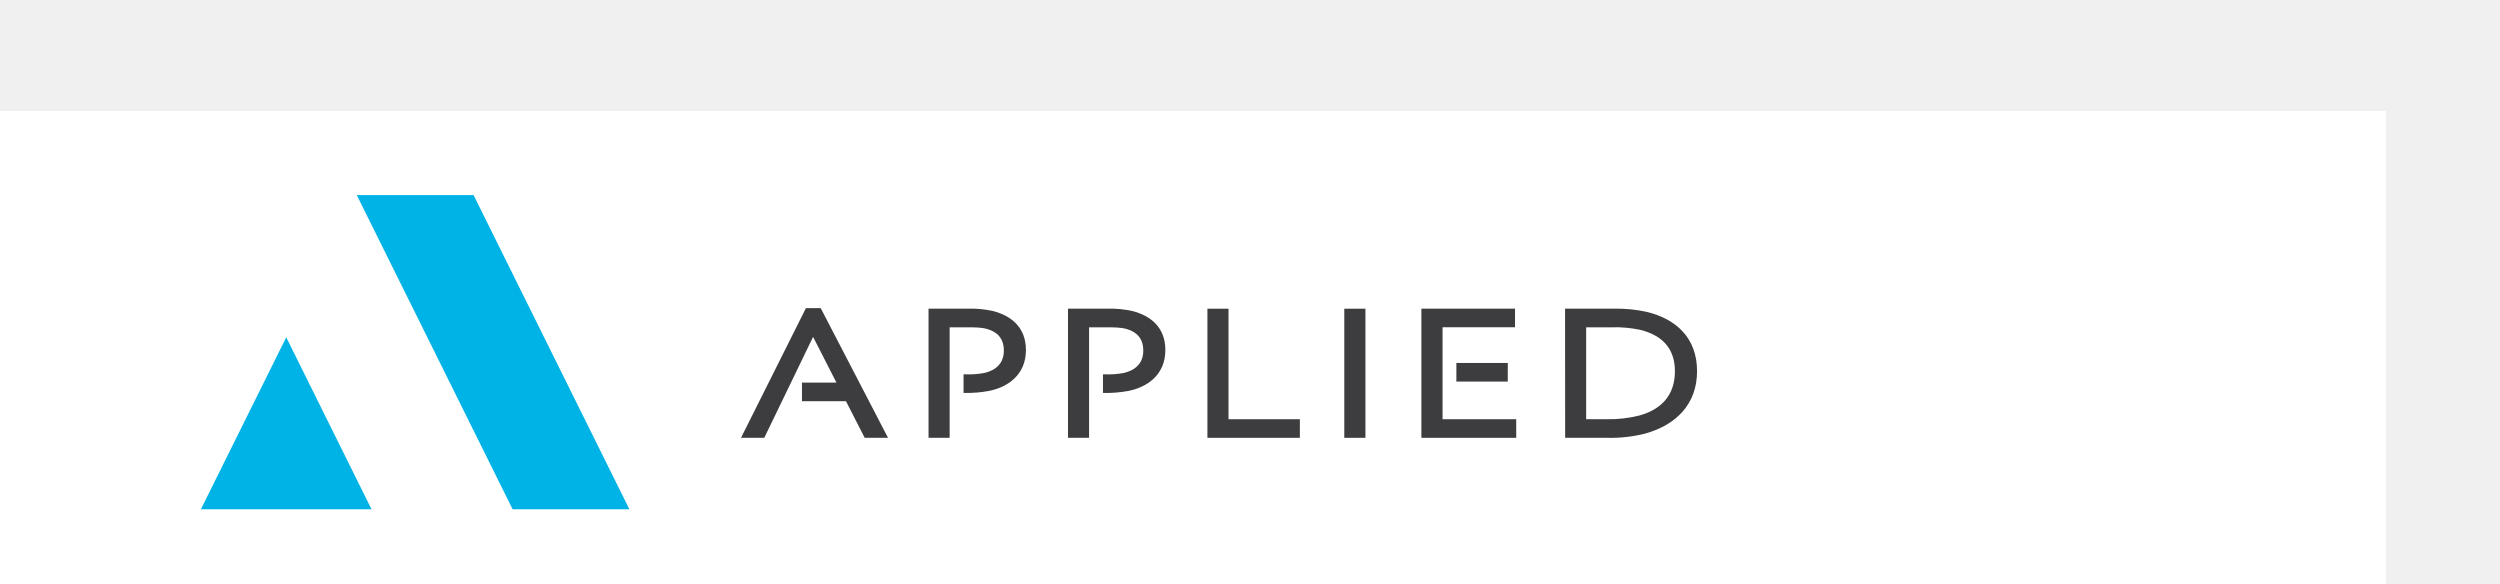
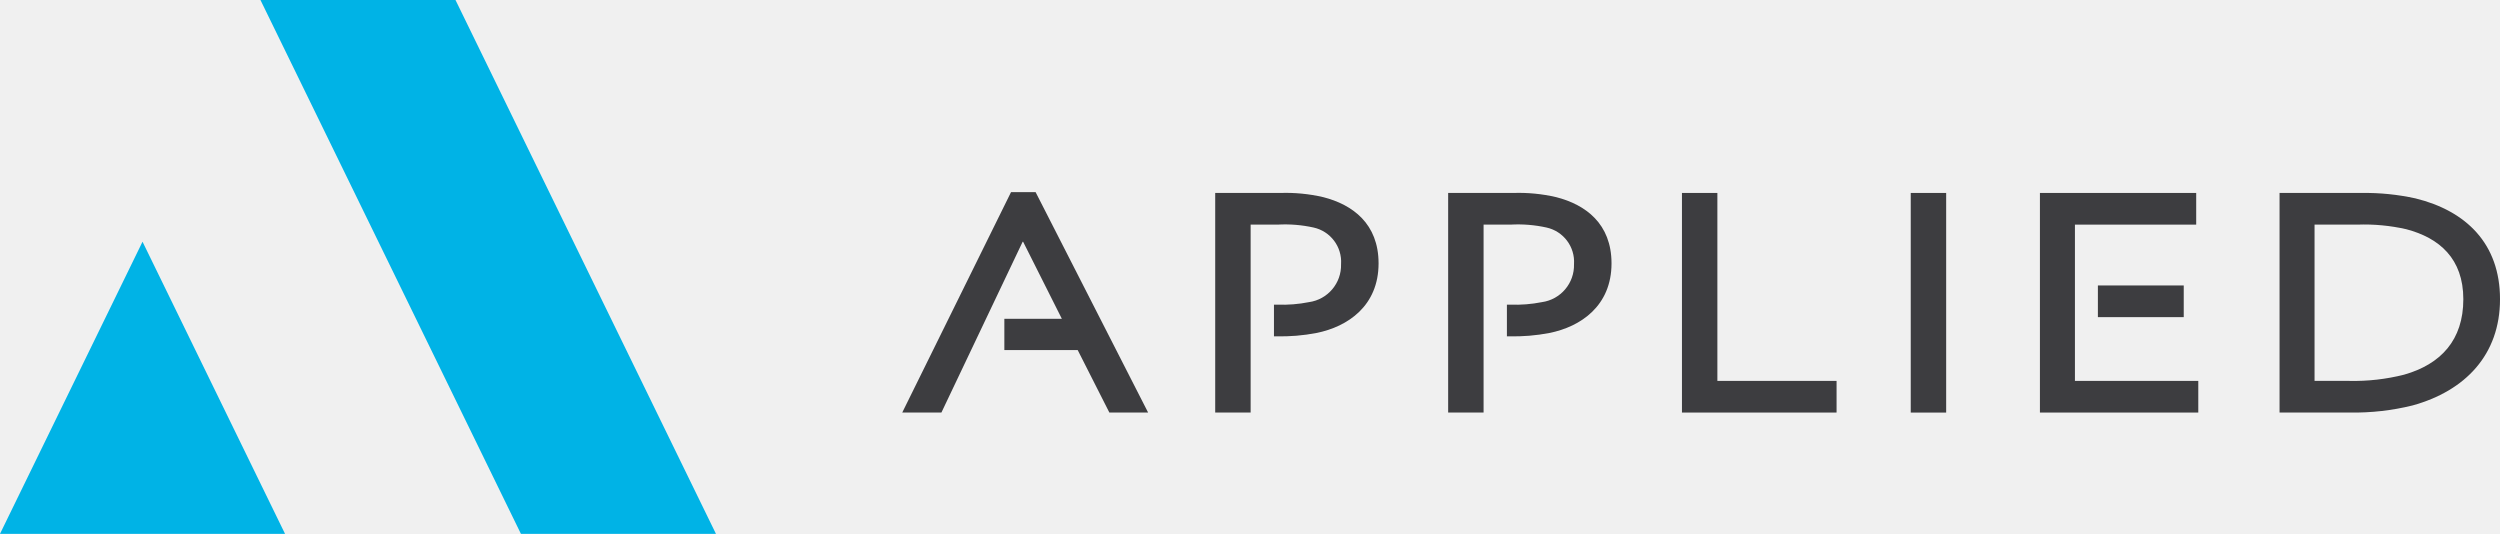
- <svg xmlns="http://www.w3.org/2000/svg" width="300" zoomAndPan="magnify" viewBox="50 0 180 26" height="70" preserveAspectRatio="xMidYMid meet" version="1.0">
-   <defs>
-     <clipPath id="55e44cc979">
-       <path d="M 2.98 0 L 221.781 0 L 221.781 35.027 L 2.98 35.027 Z M 2.98 0 " clip-rule="nonzero" />
-     </clipPath>
-     <clipPath id="e73bd231b4">
-       <path d="M 64.328 6.047 L 96 6.047 L 96 28.668 L 64.328 28.668 Z M 64.328 6.047 " clip-rule="nonzero" />
-     </clipPath>
-     <clipPath id="93393a680b">
-       <path d="M 162 14 L 172.328 14 L 172.328 24 L 162 24 Z M 162 14 " clip-rule="nonzero" />
-     </clipPath>
-   </defs>
-   <g clip-path="url(#55e44cc979)">
-     <path fill="#ffffff" d="M 2.98 0 L 221.898 0 L 221.898 35.027 L 2.98 35.027 Z M 2.98 0 " fill-opacity="1" fill-rule="nonzero" />
-     <path fill="#ffffff" d="M 2.98 0 L 221.898 0 L 221.898 35.027 L 2.98 35.027 Z M 2.98 0 " fill-opacity="1" fill-rule="nonzero" />
+ <svg xmlns="http://www.w3.org/2000/svg" width="250.453" height="53.48" viewBox="0 0 250.453 53.48">
+   <g id="applied-systems-vector-logo" transform="translate(-21 -258.1)">
+     <path id="Path_476" data-name="Path 476" d="M35.278,282.315l14.278,29.266H21ZM66.632,258.1H47.093l26.093,53.481H92.725Z" fill="#00b3e6" />
+     <path id="Path_477" data-name="Path 477" d="M424.6,304.4h3.549v18.829h11.94V326.4H424.6Z" transform="translate(-235.1 -26.97)" fill="#3d3d40" />
+     <rect id="Rectangle_120" data-name="Rectangle 120" width="3.549" height="22.002" transform="translate(212.42 277.43)" fill="#3d3d40" />
+     <path id="Path_478" data-name="Path 478" d="M568,304.393h8.225a23.588,23.588,0,0,1,5.386.543c5.093,1.252,8.475,4.551,8.475,10.1s-3.465,9.185-8.767,10.646a24.442,24.442,0,0,1-6.262.71H568Zm6.972,18.829a20.5,20.5,0,0,0,5.511-.626c3.674-1.044,5.928-3.465,5.928-7.557,0-4.05-2.38-6.137-5.72-7.014a19.025,19.025,0,0,0-4.885-.459h-4.3v15.656Z" transform="translate(-318.632 -26.963)" fill="#3d3d40" />
+     <path id="Path_479" data-name="Path 479" d="M245.892,316.892l3.674-7.724h.042l3.883,7.724h-5.761v3.131h7.348l3.173,6.262h3.883L250.86,304.2H248.4l-10.9,22.085h3.924Z" transform="translate(-126.113 -26.854)" fill="#3d3d40" />
+     <path id="Path_480" data-name="Path 480" d="M384.866,311.445c0,4.258-3.089,6.346-6.221,6.972a18.73,18.73,0,0,1-4.05.334h-.209v-3.173h.334a13.568,13.568,0,0,0,3.173-.251,3.735,3.735,0,0,0,3.215-3.8,3.519,3.519,0,0,0-2.755-3.674,13.275,13.275,0,0,0-3.59-.292h-2.714v18.829H368.5v-22h6.513a16.53,16.53,0,0,1,4.3.417c2.964.752,5.553,2.672,5.553,6.638" transform="translate(-202.422 -26.959)" fill="#3d3d40" />
+     <path id="Path_481" data-name="Path 481" d="M328.966,311.445c0,4.258-3.089,6.346-6.221,6.972a18.73,18.73,0,0,1-4.05.334h-.209v-3.173h.334a13.567,13.567,0,0,0,3.173-.251,3.735,3.735,0,0,0,3.215-3.8,3.519,3.519,0,0,0-2.755-3.674,13.275,13.275,0,0,0-3.59-.292h-2.714v18.829H312.6v-22h6.513a16.531,16.531,0,0,1,4.3.417c2.964.752,5.553,2.672,5.553,6.638" transform="translate(-169.859 -26.959)" fill="#3d3d40" />
+     <path id="Path_482" data-name="Path 482" d="M514.007,316.841v6.388h12.358V326.4H510.5v-22h15.656v3.173H514.007Zm2.3,0h8.6v-3.173h-8.6Z" transform="translate(-285.138 -26.97)" fill="#3d3d40" />
  </g>
-   <g clip-path="url(#e73bd231b4)">
-     <path fill="#00b3e6" d="M 70.609 16.285 L 76.75 28.668 L 64.465 28.668 Z M 84.098 6.047 L 75.688 6.047 L 86.91 28.668 L 95.316 28.668 Z M 84.098 6.047 " fill-opacity="1" fill-rule="nonzero" />
-   </g>
-   <path fill="#3d3d40" d="M 136.934 14.227 L 138.453 14.227 L 138.453 22.184 L 143.59 22.184 L 143.59 23.523 L 136.934 23.523 Z M 136.934 14.227 " fill-opacity="1" fill-rule="nonzero" />
-   <path fill="#3d3d40" d="M 146.789 14.227 L 148.312 14.227 L 148.312 23.523 L 146.789 23.523 Z M 146.789 14.227 " fill-opacity="1" fill-rule="nonzero" />
-   <g clip-path="url(#93393a680b)">
-     <path fill="#3d3d40" d="M 162.684 14.223 L 166.227 14.223 C 167.008 14.211 167.777 14.285 168.539 14.449 C 170.73 14.973 172.188 16.371 172.188 18.727 C 172.188 21.082 170.695 22.605 168.418 23.227 C 167.531 23.445 166.633 23.547 165.719 23.523 L 162.691 23.523 Z M 165.684 22.184 C 166.484 22.199 167.27 22.109 168.047 21.914 C 169.629 21.469 170.594 20.445 170.594 18.727 C 170.594 17.004 169.578 16.129 168.145 15.762 C 167.453 15.609 166.754 15.543 166.047 15.566 L 164.203 15.566 L 164.203 22.184 Z M 165.684 22.184 " fill-opacity="1" fill-rule="nonzero" />
-   </g>
-   <path fill="#3d3d40" d="M 106.953 19.543 L 108.527 16.285 L 108.559 16.285 L 110.223 19.547 L 107.742 19.547 L 107.742 20.887 L 110.91 20.887 L 112.258 23.523 L 113.938 23.523 L 109.09 14.184 L 108.027 14.184 L 103.352 23.523 L 105.027 23.523 Z M 106.953 19.543 " fill-opacity="1" fill-rule="nonzero" />
-   <path fill="#3d3d40" d="M 133.906 17.203 C 133.906 19.008 132.574 19.883 131.242 20.148 C 130.668 20.254 130.09 20.301 129.504 20.293 L 129.414 20.293 L 129.414 18.953 L 129.562 18.953 C 130.02 18.969 130.473 18.934 130.926 18.852 C 131.699 18.668 132.316 18.191 132.316 17.246 C 132.316 16.328 131.801 15.891 131.125 15.691 C 130.695 15.566 130.191 15.566 129.578 15.566 L 128.414 15.566 L 128.414 23.523 L 126.895 23.523 L 126.895 14.223 L 129.691 14.223 C 130.312 14.203 130.93 14.262 131.539 14.395 C 132.789 14.719 133.906 15.523 133.906 17.203 " fill-opacity="1" fill-rule="nonzero" />
-   <path fill="#3d3d40" d="M 123.867 17.203 C 123.867 19.008 122.535 19.883 121.199 20.148 C 120.629 20.254 120.051 20.301 119.465 20.293 L 119.375 20.293 L 119.375 18.953 L 119.523 18.953 C 119.98 18.969 120.434 18.934 120.887 18.852 C 121.66 18.668 122.277 18.191 122.277 17.246 C 122.277 16.328 121.762 15.891 121.086 15.691 C 120.656 15.566 120.152 15.566 119.539 15.566 L 118.375 15.566 L 118.375 23.523 L 116.855 23.523 L 116.855 14.223 L 119.652 14.223 C 120.273 14.203 120.891 14.262 121.5 14.395 C 122.75 14.719 123.867 15.523 123.867 17.203 " fill-opacity="1" fill-rule="nonzero" />
-   <path fill="#3d3d40" d="M 153.863 19.473 L 153.863 22.184 L 159.168 22.184 L 159.168 23.523 L 152.34 23.523 L 152.34 14.223 L 159.082 14.223 L 159.082 15.562 L 153.863 15.562 Z M 154.859 19.473 L 158.559 19.473 L 158.559 18.133 L 154.859 18.133 Z M 154.859 19.473 " fill-opacity="1" fill-rule="nonzero" />
</svg>
